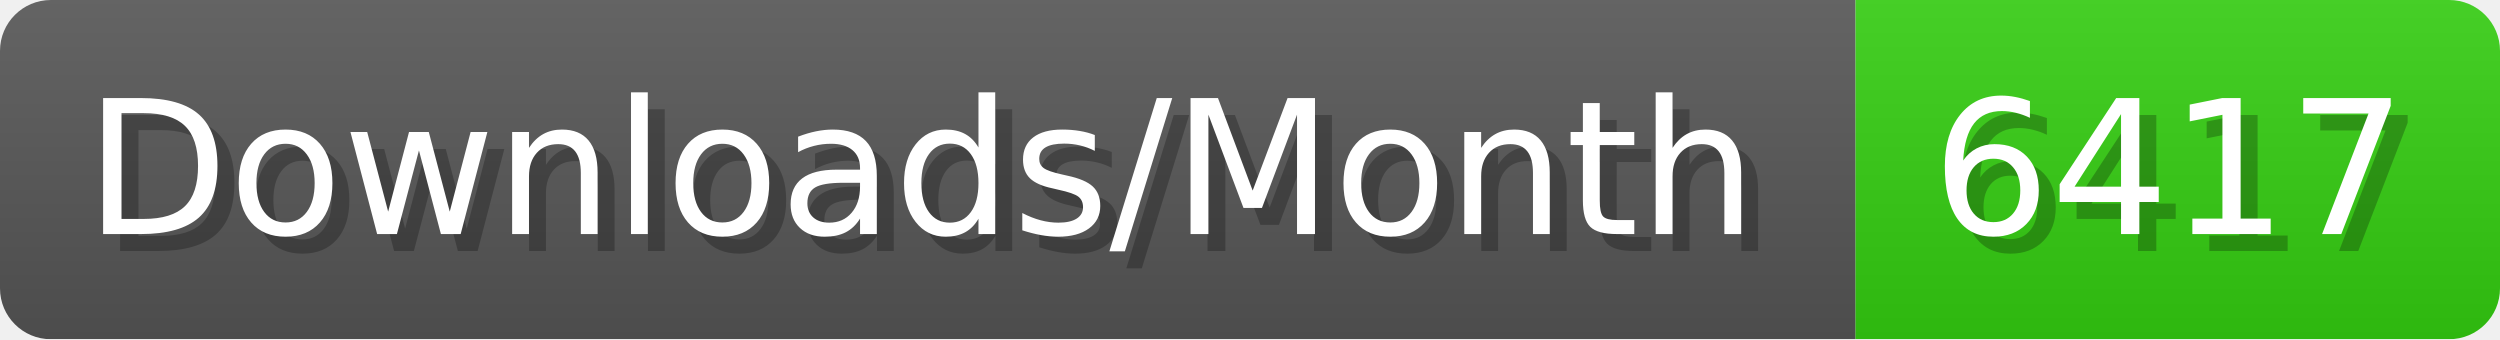
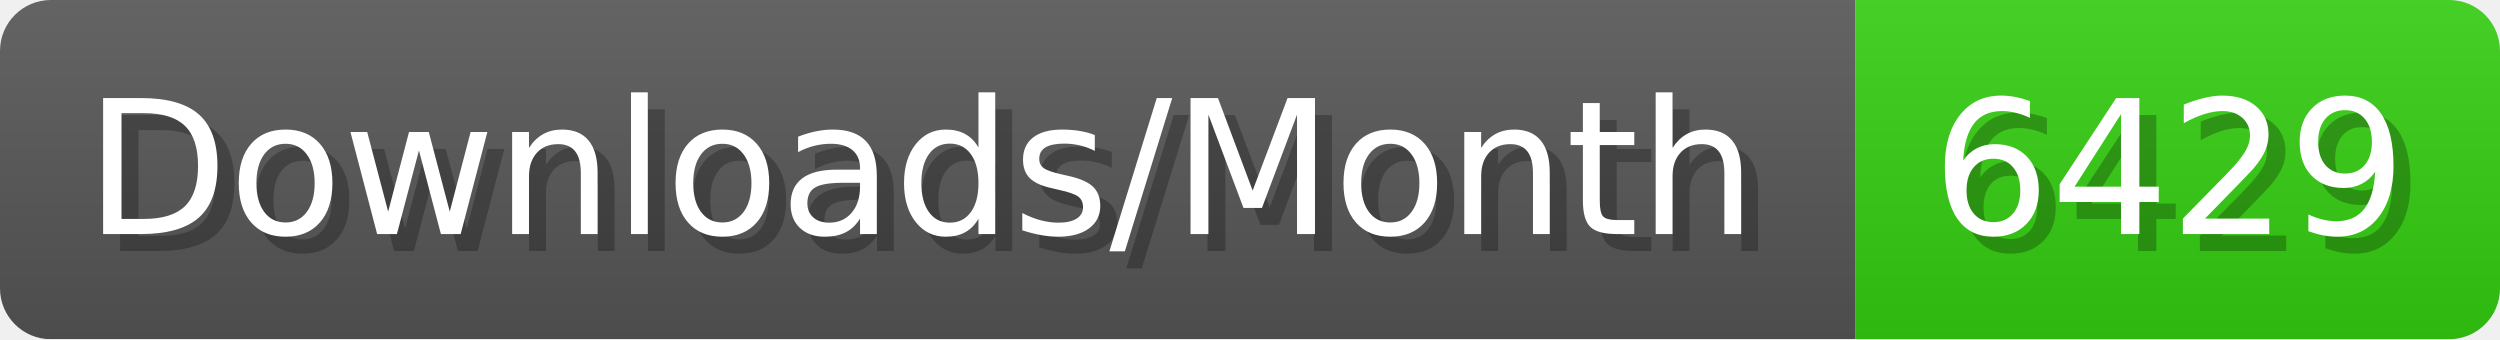
- <svg xmlns="http://www.w3.org/2000/svg" width="147.4" height="20" viewBox="0 0 1474 200" role="img" aria-label="Downloads/Month: 6417">
+ <svg xmlns="http://www.w3.org/2000/svg" width="147.4" height="20" viewBox="0 0 1474 200" role="img" aria-label="Downloads/Month: 6429">
  <linearGradient id="YlXUI" x2="0" y2="100%">
    <stop offset="0" stop-opacity=".1" stop-color="#EEE" />
    <stop offset="1" stop-opacity=".1" />
  </linearGradient>
  <mask id="JHhop">
    <rect width="1474" height="200" rx="30" fill="#FFF" />
  </mask>
  <g mask="url(#JHhop)">
    <rect width="1094" height="200" fill="#555" />
    <rect width="380" height="200" fill="#3C1" x="1094" />
    <rect width="1474" height="200" fill="url(#YlXUI)" />
  </g>
  <g aria-hidden="true" fill="#fff" text-anchor="start" font-family="Verdana,DejaVu Sans,sans-serif" font-size="110">
    <text x="60" y="148" textLength="994" fill="#000" opacity="0.25">Downloads/Month</text>
    <text x="50" y="138" textLength="994">Downloads/Month</text>
-     <text x="1149" y="148" textLength="280" fill="#000" opacity="0.25">6417</text>
-     <text x="1139" y="138" textLength="280">6417</text>
+     <text x="1149" y="148" textLength="280" fill="#000" opacity="0.25">6429</text>
+     <text x="1139" y="138" textLength="280">6429</text>
  </g>
</svg>
